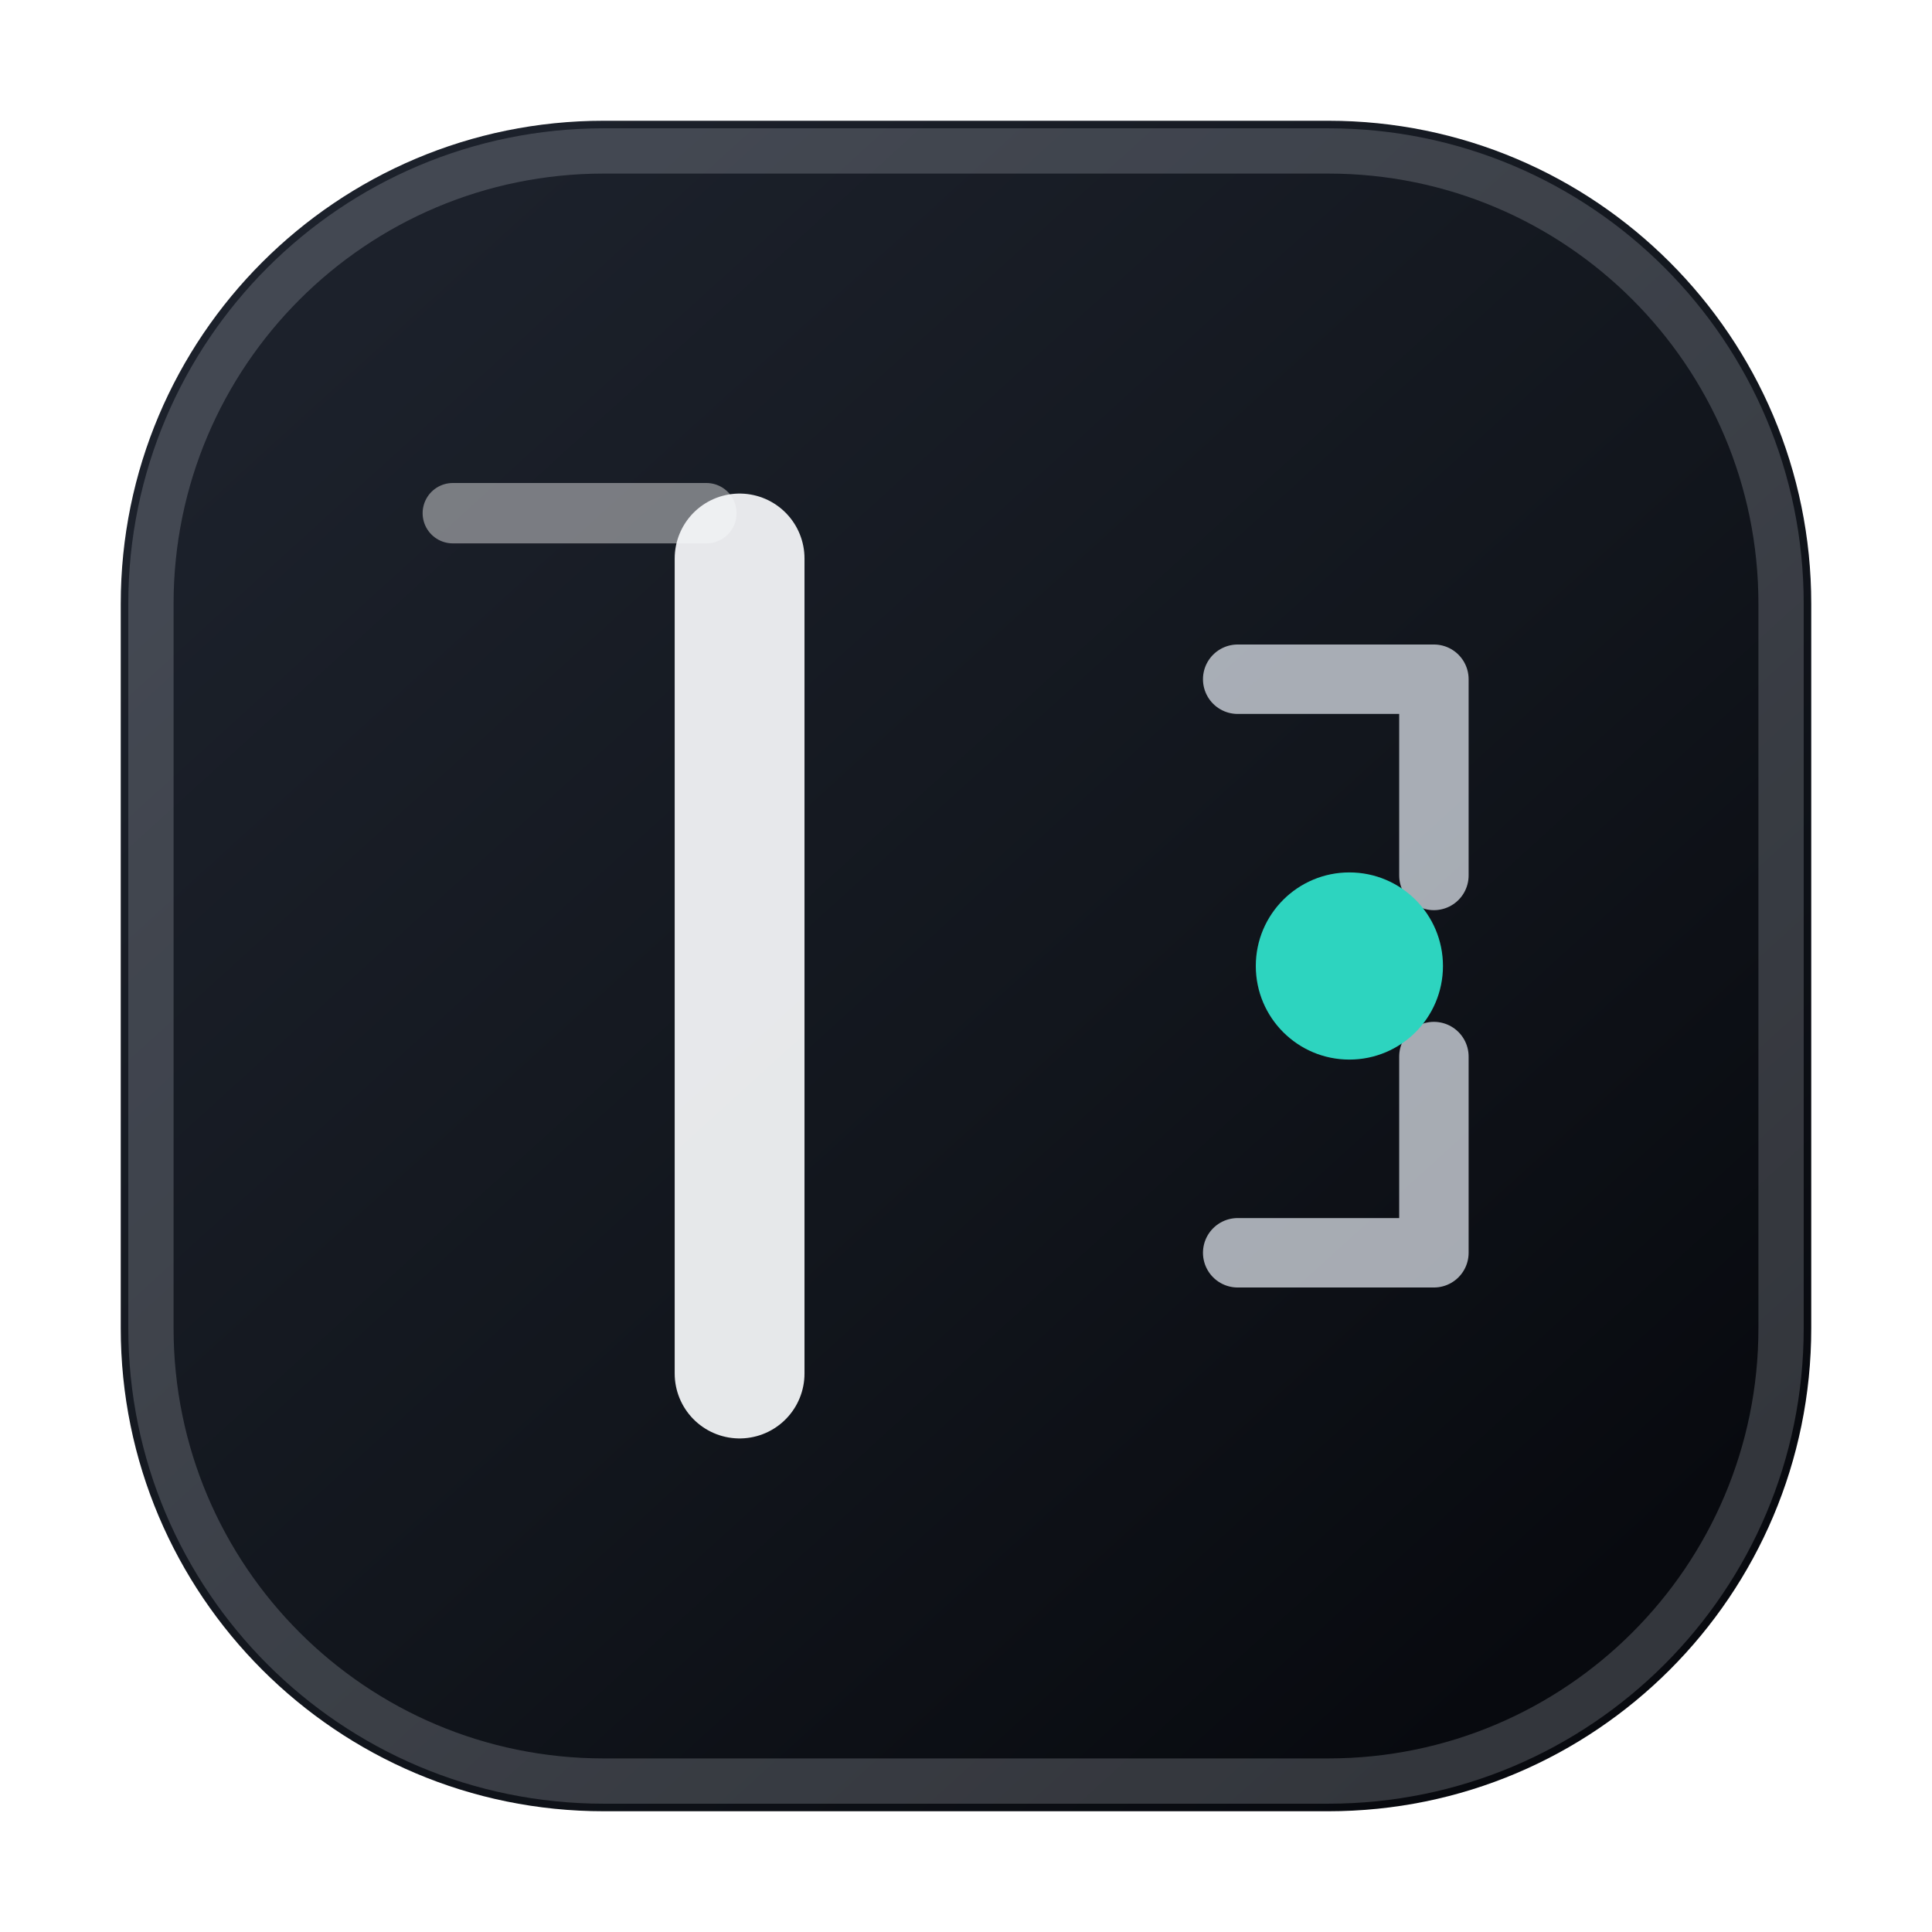
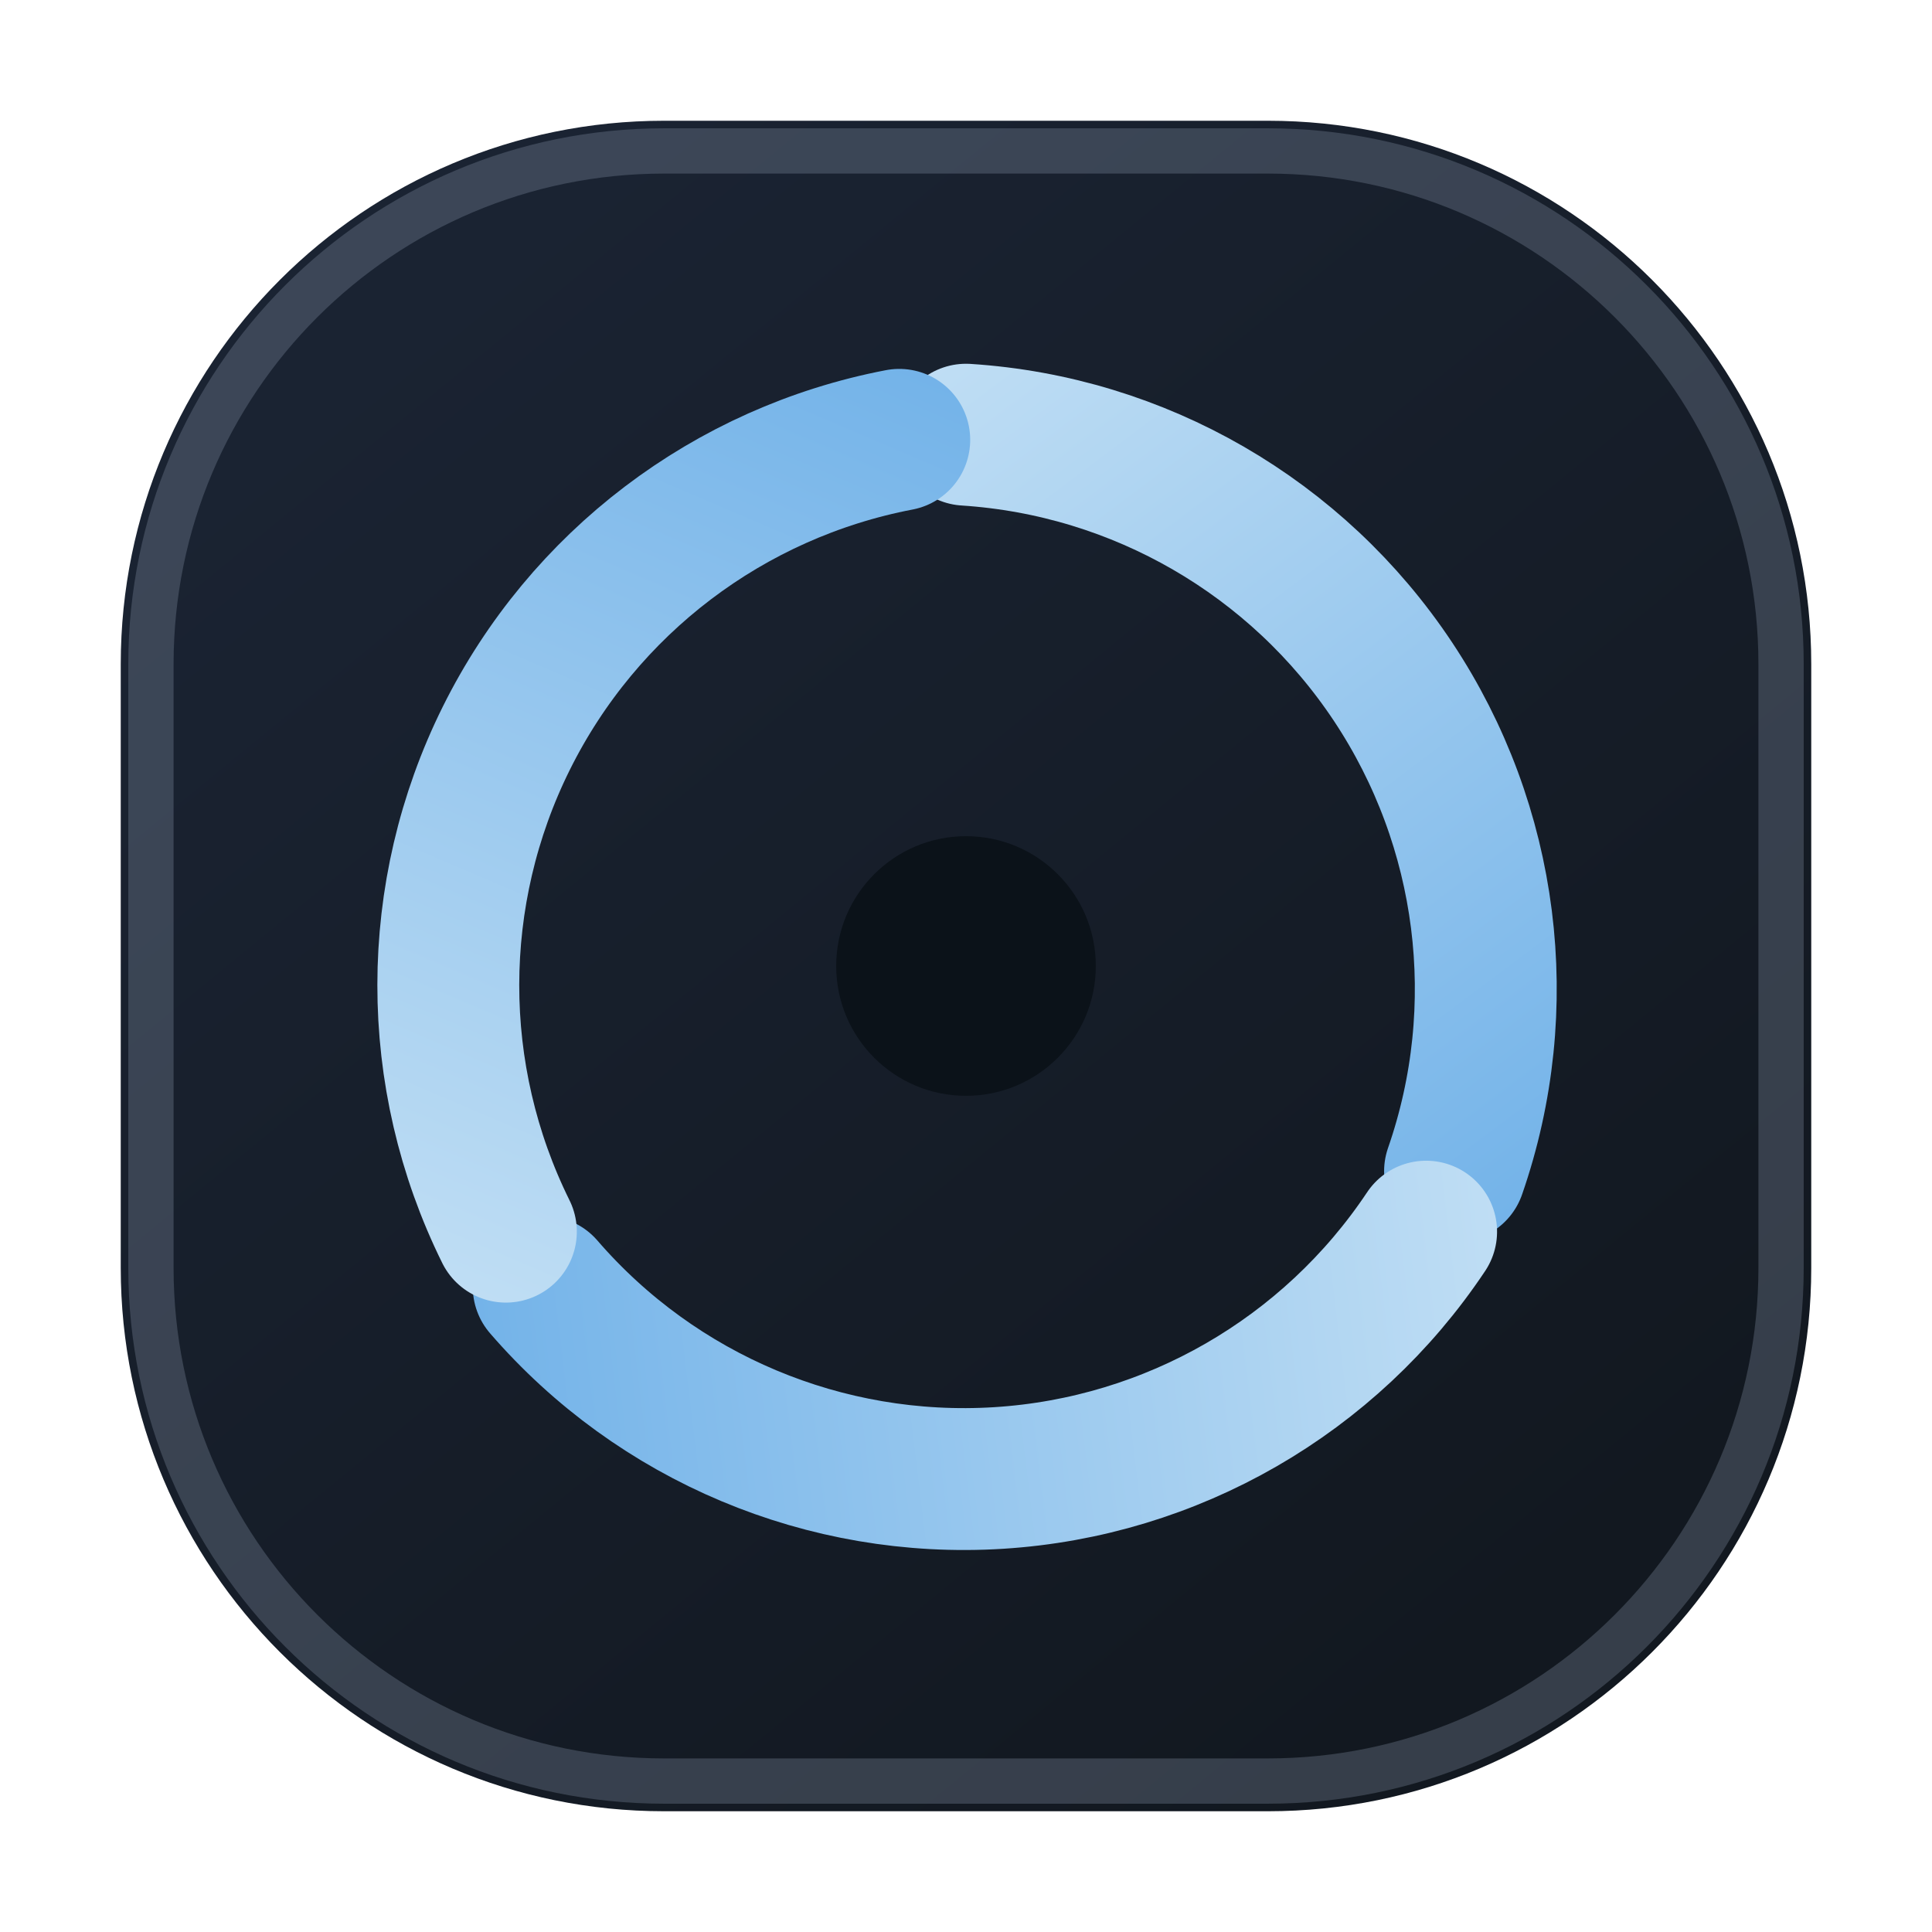
<svg xmlns="http://www.w3.org/2000/svg" viewBox="0 0 32 32" fill="none">
  <defs>
-     <linearGradient id="iw" x1="6" y1="5" x2="26" y2="27" gradientUnits="userSpaceOnUse">
-       <stop stop-color="#1c212b" />
-       <stop offset="0.55" stop-color="#12161d" />
-       <stop offset="1" stop-color="#080a0f" />
+     <linearGradient id="iw-shell" x1="7" y1="5" x2="25" y2="27" gradientUnits="userSpaceOnUse">
+       <stop stop-color="#1a2332" />
+       <stop offset="1" stop-color="#121820" />
+     </linearGradient>
+     <linearGradient id="iw-arc" x1="10" y1="8" x2="22" y2="24" gradientUnits="userSpaceOnUse">
+       <stop stop-color="#c7e2f5" />
+       <stop offset="1" stop-color="#6eb0e8" />
    </linearGradient>
  </defs>
-   <rect x="2" y="2" width="28" height="28" rx="8" fill="url(#iw)" />
-   <rect x="2.5" y="2.5" width="27" height="27" rx="7.5" stroke="rgba(226,232,240,0.2)" stroke-width="0.75" />
-   <path d="M7.5 8.5h4.2" stroke="rgba(255,255,255,0.42)" stroke-width="1" stroke-linecap="round" />
-   <path d="M12.25 9.25v13.5" stroke="rgba(248,250,252,0.92)" stroke-width="2.15" stroke-linecap="round" />
-   <path d="M20.5 11.25h3.25v3.25" stroke="rgba(226,232,240,0.72)" stroke-width="1.15" stroke-linecap="round" stroke-linejoin="round" />
-   <path d="M20.5 20.75h3.25v-3.25" stroke="rgba(226,232,240,0.72)" stroke-width="1.15" stroke-linecap="round" stroke-linejoin="round" />
-   <circle cx="22.35" cy="16" r="1.55" fill="#2dd4bf" />
+   <rect x="2" y="2" width="28" height="28" rx="9" fill="url(#iw-shell)" />
+   <rect x="2.5" y="2.5" width="27" height="27" rx="8.5" stroke="rgba(148,163,184,0.28)" stroke-width="0.75" />
+   <g stroke="url(#iw-arc)" stroke-width="2.35" stroke-linecap="round" fill="none">
+     <path d="M16 7.2 A9.2 9.2 0 0 1 24.1 19.4" />
+     <path d="M16 7.2 A9.2 9.2 0 0 1 24.1 19.4" transform="rotate(120 16 16)" />
+     <path d="M16 7.2 A9.2 9.2 0 0 1 24.1 19.4" transform="rotate(240 16 16)" />
+   </g>
+   <circle cx="16" cy="16" r="2.15" fill="#0b1219" />
</svg>
